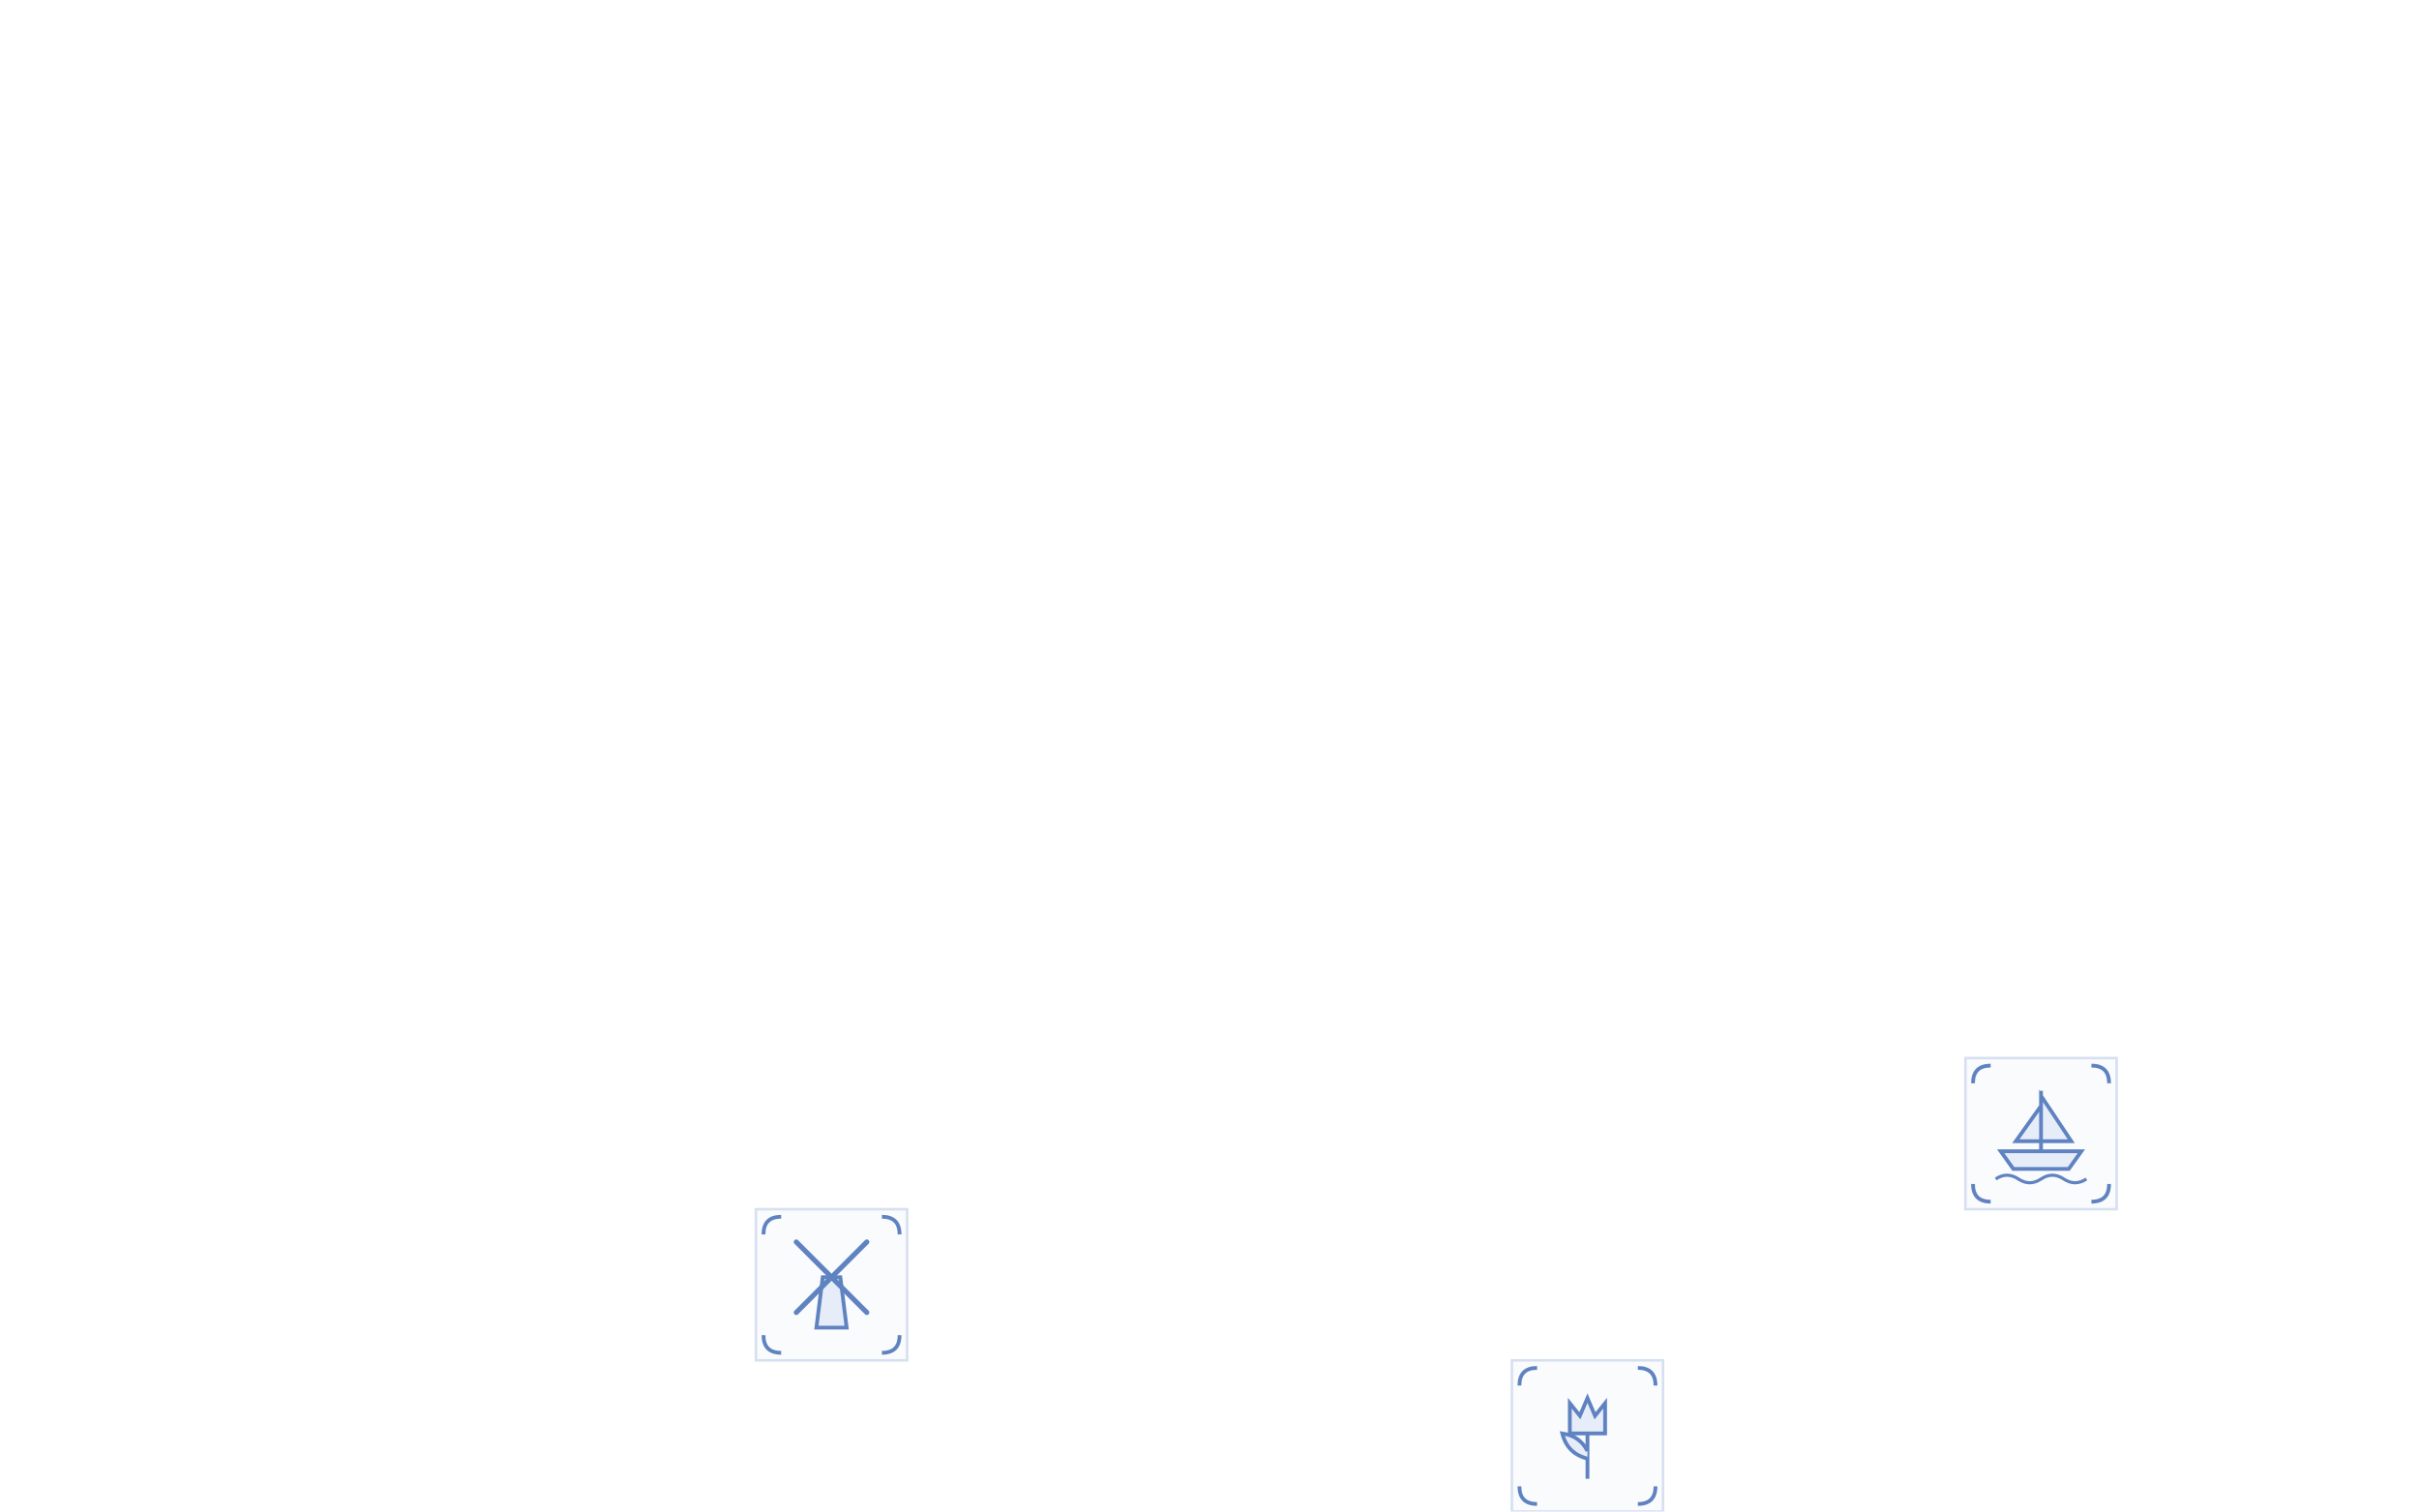
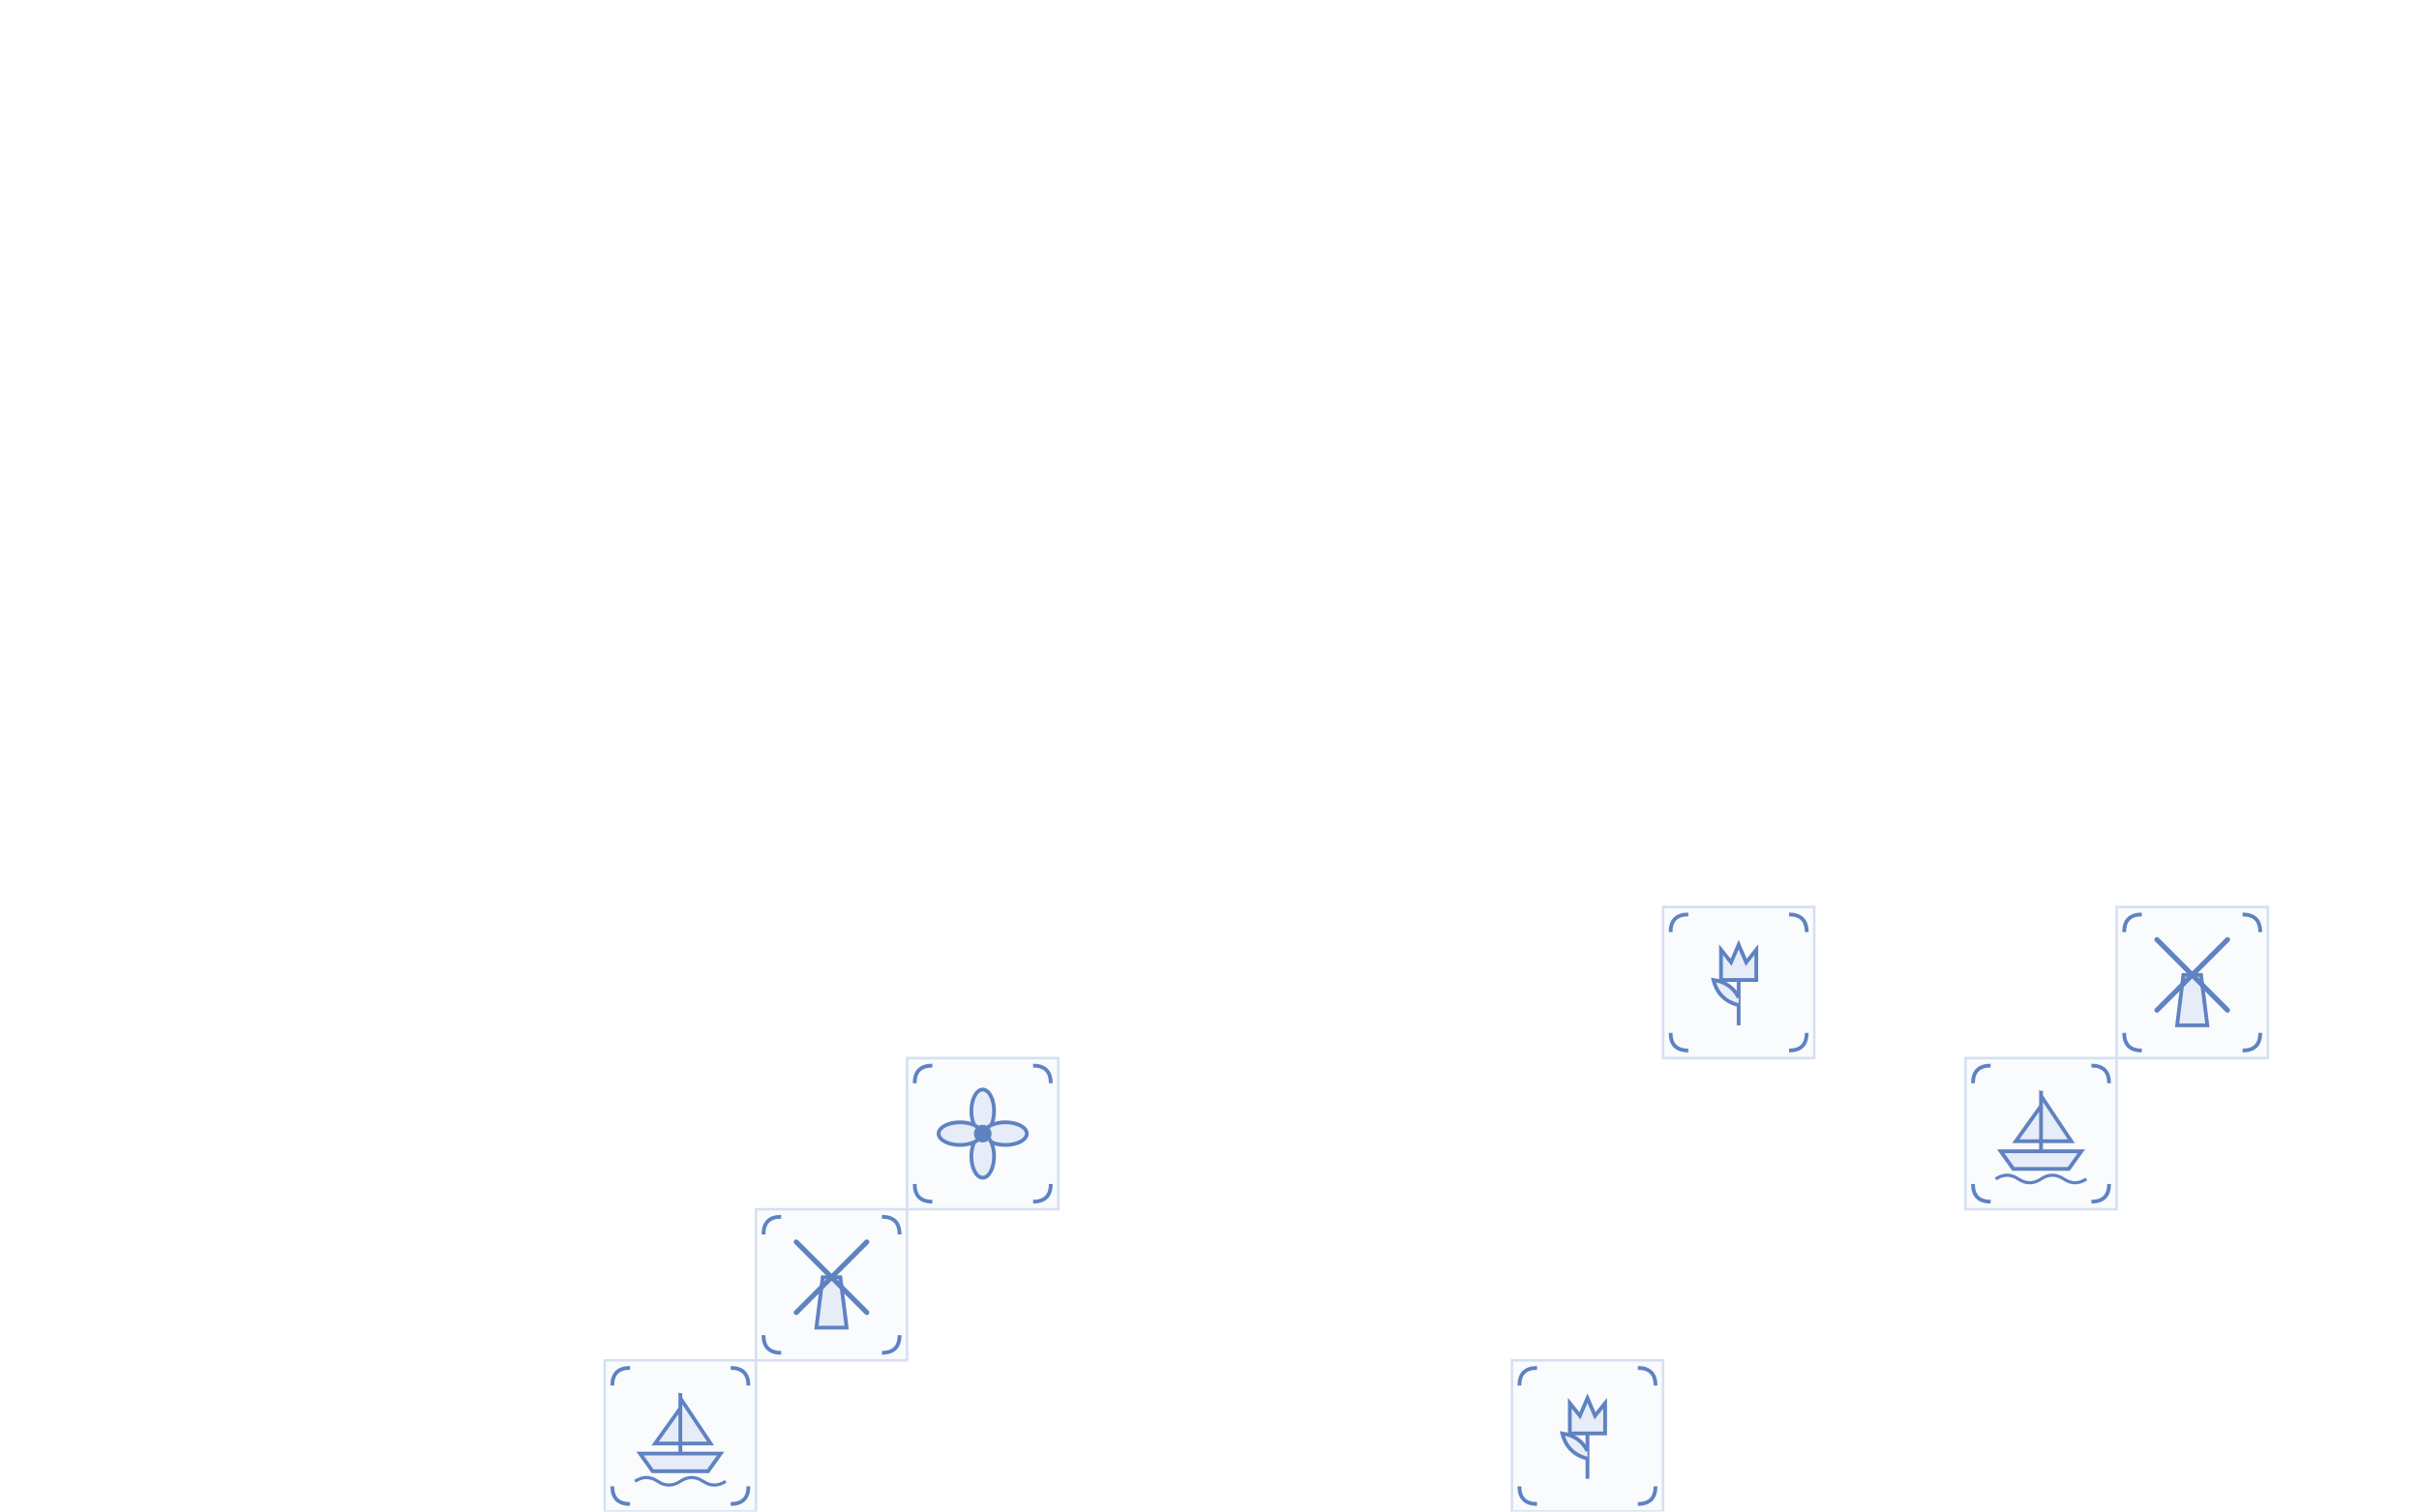
<svg xmlns="http://www.w3.org/2000/svg" viewBox="0 0 1920 1200" preserveAspectRatio="xMidYMax slice">
  <style>
    .spin { animation: spin 9s linear infinite; }
    .sail { animation: sail 7s ease-in-out infinite alternate; }
    .sway { animation: sway 3.5s ease-in-out infinite alternate; }
+     .bloom { animation: spin 16s linear infinite; }
+     @media (prefers-reduced-motion: reduce) { .spin, .sail, .sway, .bloom { animation: none; } }
    @keyframes spin { to { transform: rotate(360deg); } }
    @keyframes sail { from { transform: translate(-14px, 0) rotate(-2deg); } to { transform: translate(14px, -2px) rotate(2deg); } }
    @keyframes sway { from { transform: rotate(-7deg); } to { transform: rotate(7deg); } }
  </style>
  <rect x="600" y="960" width="120" height="120" fill="#f9fbfd" stroke="#d6e0f1" stroke-width="2" />
  <path d="M606 980 q0 -14 14 -14" transform="rotate(0 606 966)" fill="none" stroke="#5f82c1" stroke-width="3" />
  <path d="M714 980 q0 -14 14 -14" transform="rotate(90 714 966)" fill="none" stroke="#5f82c1" stroke-width="3" />
  <path d="M714 1088 q0 -14 14 -14" transform="rotate(180 714 1074)" fill="none" stroke="#5f82c1" stroke-width="3" />
  <path d="M606 1088 q0 -14 14 -14" transform="rotate(270 606 1074)" fill="none" stroke="#5f82c1" stroke-width="3" />
  <g stroke="#5f82c1" stroke-width="3" fill="#e6edf9">
    <path d="M648 1054 L653 1014 L667 1014 L672 1054 Z" />
  </g>
  <g class="spin" style="transform-origin: 660px 1014px">
    <g stroke="#5f82c1" stroke-width="4" stroke-linecap="round">
      <line x1="632" y1="986" x2="688" y2="1042" />
      <line x1="688" y1="986" x2="632" y2="1042" />
    </g>
  </g>
+   <rect x="1680" y="720" width="120" height="120" fill="#f9fbfd" stroke="#d6e0f1" stroke-width="2" />
+   <path d="M1686 740 q0 -14 14 -14" transform="rotate(0 1686 726)" fill="none" stroke="#5f82c1" stroke-width="3" />
+   <path d="M1794 740 q0 -14 14 -14" transform="rotate(90 1794 726)" fill="none" stroke="#5f82c1" stroke-width="3" />
+   <path d="M1794 848 q0 -14 14 -14" transform="rotate(180 1794 834)" fill="none" stroke="#5f82c1" stroke-width="3" />
+   <path d="M1686 848 q0 -14 14 -14" transform="rotate(270 1686 834)" fill="none" stroke="#5f82c1" stroke-width="3" />
+   <g stroke="#5f82c1" stroke-width="3" fill="#e6edf9">
+     <path d="M1728 814 L1733 774 L1747 774 L1752 814 Z" />
+   </g>
+   <g class="spin" style="transform-origin: 1740px 774px">
+     <g stroke="#5f82c1" stroke-width="4" stroke-linecap="round">
+       <line x1="1712" y1="746" x2="1768" y2="802" />
+       <line x1="1768" y1="746" x2="1712" y2="802" />
+     </g>
+   </g>
  <rect x="1560" y="840" width="120" height="120" fill="#f9fbfd" stroke="#d6e0f1" stroke-width="2" />
  <path d="M1566 860 q0 -14 14 -14" transform="rotate(0 1566 846)" fill="none" stroke="#5f82c1" stroke-width="3" />
  <path d="M1674 860 q0 -14 14 -14" transform="rotate(90 1674 846)" fill="none" stroke="#5f82c1" stroke-width="3" />
  <path d="M1674 968 q0 -14 14 -14" transform="rotate(180 1674 954)" fill="none" stroke="#5f82c1" stroke-width="3" />
  <path d="M1566 968 q0 -14 14 -14" transform="rotate(270 1566 954)" fill="none" stroke="#5f82c1" stroke-width="3" />
  <g class="sail" style="transform-origin: 1620px 928px">
    <g stroke="#5f82c1" stroke-width="3" fill="#e6edf9">
      <path d="M1588 914 L1652 914 L1642 928 L1598 928 Z" />
      <path d="M1620 866 L1620 914 M1620 870 L1644 906 L1620 906 Z M1620 878 L1600 906 L1620 906" />
    </g>
  </g>
  <path d="M1584 936 q9 -6 18 0 t18 0 t18 0 t18 0" fill="none" stroke="#5f82c1" stroke-width="2.5" />
+   <rect x="480" y="1080" width="120" height="120" fill="#f9fbfd" stroke="#d6e0f1" stroke-width="2" />
+   <path d="M486 1100 q0 -14 14 -14" transform="rotate(0 486 1086)" fill="none" stroke="#5f82c1" stroke-width="3" />
+   <path d="M594 1100 q0 -14 14 -14" transform="rotate(90 594 1086)" fill="none" stroke="#5f82c1" stroke-width="3" />
+   <path d="M594 1208 q0 -14 14 -14" transform="rotate(180 594 1194)" fill="none" stroke="#5f82c1" stroke-width="3" />
+   <path d="M486 1208 q0 -14 14 -14" transform="rotate(270 486 1194)" fill="none" stroke="#5f82c1" stroke-width="3" />
+   <g class="sail" style="transform-origin: 540px 1168px">
+     <g stroke="#5f82c1" stroke-width="3" fill="#e6edf9">
+       <path d="M508 1154 L572 1154 L562 1168 L518 1168 Z" />
+       <path d="M540 1106 L540 1154 M540 1110 L564 1146 L540 1146 Z M540 1118 L520 1146 L540 1146" />
+     </g>
+   </g>
+   <path d="M504 1176 q9 -6 18 0 t18 0 t18 0 t18 0" fill="none" stroke="#5f82c1" stroke-width="2.5" />
  <rect x="1200" y="1080" width="120" height="120" fill="#f9fbfd" stroke="#d6e0f1" stroke-width="2" />
  <path d="M1206 1100 q0 -14 14 -14" transform="rotate(0 1206 1086)" fill="none" stroke="#5f82c1" stroke-width="3" />
  <path d="M1314 1100 q0 -14 14 -14" transform="rotate(90 1314 1086)" fill="none" stroke="#5f82c1" stroke-width="3" />
  <path d="M1314 1208 q0 -14 14 -14" transform="rotate(180 1314 1194)" fill="none" stroke="#5f82c1" stroke-width="3" />
  <path d="M1206 1208 q0 -14 14 -14" transform="rotate(270 1206 1194)" fill="none" stroke="#5f82c1" stroke-width="3" />
  <g class="sway" style="transform-origin: 1260px 1174px">
    <g stroke="#5f82c1" stroke-width="3">
      <path d="M1260 1174 L1260 1138" fill="none" />
      <path d="M1260 1158 q-16 -4 -20 -20 q14 2 20 14" fill="#e6edf9" />
      <path d="M1246 1138 L1246 1114 L1254 1124 L1260 1110 L1266 1124 L1274 1114 L1274 1138 Z" fill="#e6edf9" />
    </g>
  </g>
+   <rect x="1320" y="720" width="120" height="120" fill="#f9fbfd" stroke="#d6e0f1" stroke-width="2" />
+   <path d="M1326 740 q0 -14 14 -14" transform="rotate(0 1326 726)" fill="none" stroke="#5f82c1" stroke-width="3" />
+   <path d="M1434 740 q0 -14 14 -14" transform="rotate(90 1434 726)" fill="none" stroke="#5f82c1" stroke-width="3" />
+   <path d="M1434 848 q0 -14 14 -14" transform="rotate(180 1434 834)" fill="none" stroke="#5f82c1" stroke-width="3" />
+   <path d="M1326 848 q0 -14 14 -14" transform="rotate(270 1326 834)" fill="none" stroke="#5f82c1" stroke-width="3" />
+   <g class="sway" style="transform-origin: 1380px 814px">
+     <g stroke="#5f82c1" stroke-width="3">
+       <path d="M1380 814 L1380 778" fill="none" />
+       <path d="M1380 798 q-16 -4 -20 -20 q14 2 20 14" fill="#e6edf9" />
+       <path d="M1366 778 L1366 754 L1374 764 L1380 750 L1386 764 L1394 754 L1394 778 Z" fill="#e6edf9" />
+     </g>
+   </g>
+   <rect x="720" y="840" width="120" height="120" fill="#f9fbfd" stroke="#d6e0f1" stroke-width="2" />
+   <path d="M726 860 q0 -14 14 -14" transform="rotate(0 726 846)" fill="none" stroke="#5f82c1" stroke-width="3" />
+   <path d="M834 860 q0 -14 14 -14" transform="rotate(90 834 846)" fill="none" stroke="#5f82c1" stroke-width="3" />
+   <path d="M834 968 q0 -14 14 -14" transform="rotate(180 834 954)" fill="none" stroke="#5f82c1" stroke-width="3" />
+   <path d="M726 968 q0 -14 14 -14" transform="rotate(270 726 954)" fill="none" stroke="#5f82c1" stroke-width="3" />
+   <g class="bloom" style="transform-origin: 780px 900px">
+     <g fill="#e6edf9" stroke="#5f82c1" stroke-width="3">
+       <ellipse cx="780" cy="882" rx="9" ry="17" transform="rotate(0 780 900)" />
+       <ellipse cx="780" cy="882" rx="9" ry="17" transform="rotate(90 780 900)" />
+       <ellipse cx="780" cy="882" rx="9" ry="17" transform="rotate(180 780 900)" />
+       <ellipse cx="780" cy="882" rx="9" ry="17" transform="rotate(270 780 900)" />
+     </g>
+     <circle cx="780" cy="900" r="7" fill="#5f82c1" />
+   </g>
</svg>
